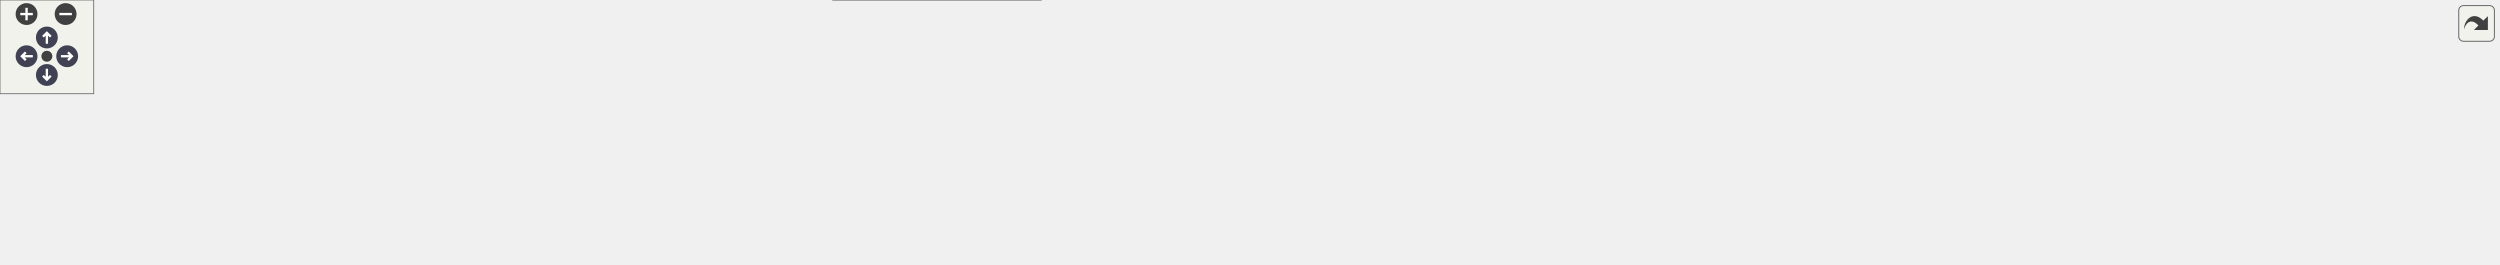
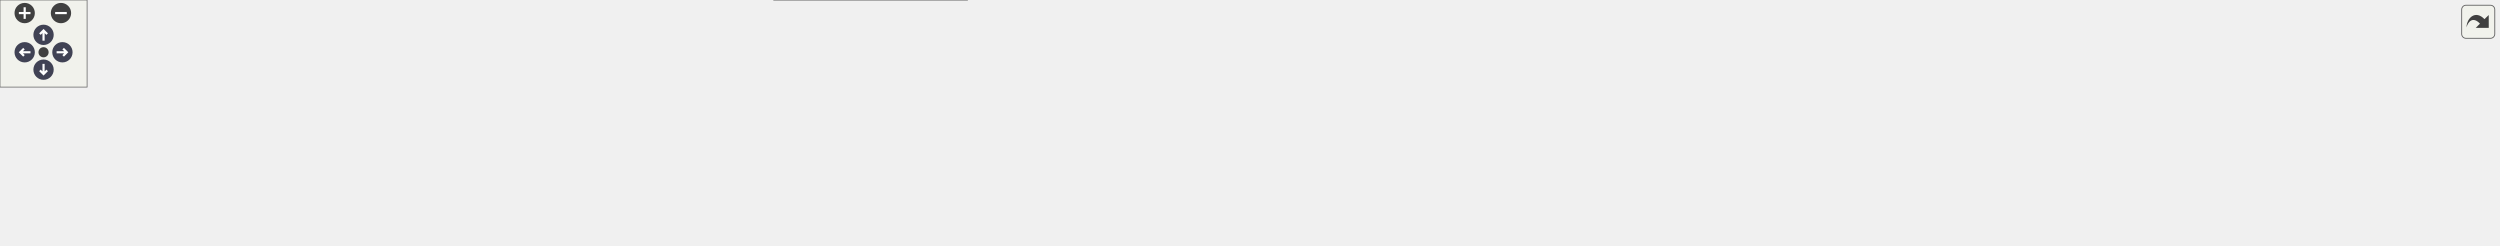
<svg xmlns="http://www.w3.org/2000/svg" xmlns:xlink="http://www.w3.org/1999/xlink" id="main" version="1.1" xml:space="preserve">
  <style type="text/css">
.node, .edge {opacity: 0.7;}
.node.selected, .edge.selected {opacity: 1;}
.edge:hover path { stroke: red; }
.edge:hover polygon { stroke: red; fill: red; }
</style>
  <defs>
    <circle id="rim" cx="0" cy="0" r="7" />
    <circle id="rim2" cx="0" cy="0" r="3.5" />
    <g id="zoomPlus">
      <use xlink:href="#rim" fill="#404040">
        <set attributeName="fill" to="#808080" begin="zoomplus.mouseover" end="zoomplus.mouseout" />
      </use>
      <path d="M-4,0h8M0,-4v8" fill="none" stroke="white" stroke-width="1.5" pointer-events="none" />
    </g>
    <g id="zoomMin">
      <use xlink:href="#rim" fill="#404040">
        <set attributeName="fill" to="#808080" begin="zoomminus.mouseover" end="zoomminus.mouseout" />
      </use>
      <path d="M-4,0h8" fill="none" stroke="white" stroke-width="1.5" pointer-events="none" />
    </g>
    <g id="arrowUp" transform="translate(30 24)">
      <use xlink:href="#rim" />
      <path pointer-events="none" fill="none" stroke="white" stroke-width="1.5" d="M0,-3.0v7 M-2.5,-0.5L0,-3.0L2.5,-0.5" />
    </g>
    <g id="arrowRight" transform="rotate(90) translate(36 -43)">
      <use xlink:href="#rim" />
      <path pointer-events="none" fill="none" stroke="white" stroke-width="1.5" d="M0,-3.0v7 M-2.5,-0.5L0,-3.0L2.5,-0.5" />
    </g>
    <g id="arrowDown" transform="rotate(180) translate(-30 -48)">
      <use xlink:href="#rim" />
      <path pointer-events="none" fill="none" stroke="white" stroke-width="1.5" d="M0,-3.0v7 M-2.5,-0.5L0,-3.0L2.5,-0.5" />
    </g>
    <g id="arrowLeft" transform="rotate(270) translate(-36 17)">
      <use xlink:href="#rim" />
      <path pointer-events="none" fill="none" stroke="white" stroke-width="1.5" d="M0,-3.0v7 M-2.5,-0.5L0,-3.0L2.5,-0.5" />
    </g>
    <g id="resetDef">
      <use xlink:href="#rim2" fill="#404040">
        <set attributeName="fill" to="#808080" begin="reset.mouseover" end="reset.mouseout" />
      </use>
    </g>
  </defs>
  <svg id="graph" class="graph">
    <g id="viewport">
      <g id="Node000001" class="node">
        <g id="a_Node000001">
          <a xlink:title="macro-based countof implementation">
-             <polygon fill="#999999" stroke="#666666" points="880.88,-108.25 766.62,-108.25 766.62,-77.75 880.88,-77.75 880.88,-108.25" />
-             <text text-anchor="start" x="774.62" y="-94.75" font-family="Helvetica,sans-Serif" font-size="10.00">firmware/common/utils</text>
-             <text text-anchor="middle" x="823.75" y="-83.5" font-family="Helvetica,sans-Serif" font-size="10.00">/countof.h</text>
+             <polygon fill="#999999" stroke="#666666" points="954.88,-108.25 840.62,-108.25 840.62,-77.75 954.88,-77.75 954.88,-108.25" />
+             <text text-anchor="start" x="848.62" y="-94.75" font-family="Helvetica,sans-Serif" font-size="10.00">firmware/common/utils</text>
+             <text text-anchor="middle" x="897.75" y="-83.5" font-family="Helvetica,sans-Serif" font-size="10.00">/countof.h</text>
          </a>
        </g>
      </g>
      <g id="Node000002" class="node">
        <g id="a_Node000002">
          <a xlink:href="adbms6380_8c.html" target="_top" xlink:title="Low level BMS driver specific to ADBMS6380 chip.">
            <polygon fill="white" stroke="#666666" points="113.5,-36.12 0,-36.12 0,-5.62 113.5,-5.62 113.5,-36.12" />
            <text text-anchor="start" x="8" y="-22.62" font-family="Helvetica,sans-Serif" font-size="10.00">firmware/source/a_box</text>
            <text text-anchor="middle" x="56.75" y="-11.38" font-family="Helvetica,sans-Serif" font-size="10.00">/adbms/adbms6380.c</text>
          </a>
        </g>
      </g>
      <g id="edge1_Node000001_Node000002" class="edge">
        <g id="a_edge1_Node000001_Node000002">
          <a xlink:title=" ">
-             <path fill="none" stroke="#63b8ff" d="M755.04,-92.08C628.76,-91.13 351.7,-83.89 122.75,-41.75 115.57,-40.43 108.07,-38.61 100.8,-36.6" />
-             <polygon fill="#63b8ff" stroke="#63b8ff" points="754.89,-95.58 764.91,-92.14 754.93,-88.58 754.89,-95.58" />
+             <path fill="none" stroke="#63b8ff" d="M828.89,-92.76C692.8,-93.12 380.28,-88.25 122.75,-41.75 115.45,-40.43 107.81,-38.59 100.43,-36.55" />
+             <polygon fill="#63b8ff" stroke="#63b8ff" points="828.83,-96.26 838.82,-92.72 828.8,-89.26 828.83,-96.26" />
          </a>
        </g>
      </g>
      <g id="Node000003" class="node">
        <g id="a_Node000003">
          <a xlink:href="a__box_2main_8c.html" target="_top" xlink:title="&quot;Abox&quot; node source code">
            <polygon fill="white" stroke="#666666" points="245.5,-36.12 132,-36.12 132,-5.62 245.5,-5.62 245.5,-36.12" />
            <text text-anchor="start" x="140" y="-22.62" font-family="Helvetica,sans-Serif" font-size="10.00">firmware/source/a_box</text>
            <text text-anchor="middle" x="188.75" y="-11.38" font-family="Helvetica,sans-Serif" font-size="10.00">/main.c</text>
          </a>
        </g>
      </g>
      <g id="edge2_Node000001_Node000003" class="edge">
        <g id="a_edge2_Node000001_Node000003">
          <a xlink:title=" ">
-             <path fill="none" stroke="#63b8ff" d="M754.94,-90.45C647.33,-87.01 433.03,-76.09 254.75,-41.75 247.7,-40.39 240.33,-38.58 233.17,-36.6" />
-             <polygon fill="#63b8ff" stroke="#63b8ff" points="754.66,-93.94 764.76,-90.75 754.88,-86.95 754.66,-93.94" />
+             <path fill="none" stroke="#63b8ff" d="M829.07,-91.45C710.77,-89.42 461.38,-80.47 254.75,-41.75 247.58,-40.41 240.07,-38.57 232.81,-36.56" />
+             <polygon fill="#63b8ff" stroke="#63b8ff" points="828.88,-94.94 838.93,-91.6 828.99,-87.94 828.88,-94.94" />
          </a>
        </g>
      </g>
      <g id="Node000004" class="node">
        <g id="a_Node000004">
          <a xlink:href="cannector_2main_8c.html" target="_top" xlink:title="&quot;CANnector&quot; node source code">
            <polygon fill="white" stroke="#666666" points="394.12,-36.12 263.38,-36.12 263.38,-5.62 394.12,-5.62 394.12,-36.12" />
            <text text-anchor="start" x="271.38" y="-22.62" font-family="Helvetica,sans-Serif" font-size="10.00">firmware/source/cannector</text>
            <text text-anchor="middle" x="328.75" y="-11.38" font-family="Helvetica,sans-Serif" font-size="10.00">/main.c</text>
          </a>
        </g>
      </g>
      <g id="edge3_Node000001_Node000004" class="edge">
        <g id="a_edge3_Node000001_Node000004">
          <a xlink:title=" ">
-             <path fill="none" stroke="#63b8ff" d="M754.74,-86.82C670.96,-79.84 525.62,-65.46 402.75,-41.75 395.17,-40.29 387.23,-38.47 379.48,-36.53" />
-             <polygon fill="#63b8ff" stroke="#63b8ff" points="754.38,-90.31 764.64,-87.64 754.96,-83.33 754.38,-90.31" />
+             <path fill="none" stroke="#63b8ff" d="M828.86,-88.52C732.78,-82.87 553.37,-69.44 402.75,-41.75 395.03,-40.33 386.94,-38.51 379.06,-36.55" />
+             <polygon fill="#63b8ff" stroke="#63b8ff" points="828.46,-92 838.65,-89.09 828.87,-85.02 828.46,-92" />
          </a>
        </g>
      </g>
      <g id="Node000005" class="node">
        <g id="a_Node000005">
          <a xlink:href="daq_2main_8c.html" target="_top" xlink:title="&quot;DAQ&quot; node source code">
            <polygon fill="white" stroke="#666666" points="515.62,-36.12 411.88,-36.12 411.88,-5.62 515.62,-5.62 515.62,-36.12" />
            <text text-anchor="start" x="419.88" y="-22.62" font-family="Helvetica,sans-Serif" font-size="10.00">firmware/source/daq</text>
            <text text-anchor="middle" x="463.75" y="-11.38" font-family="Helvetica,sans-Serif" font-size="10.00">/main.c</text>
          </a>
        </g>
      </g>
      <g id="edge4_Node000001_Node000005" class="edge">
        <g id="a_edge4_Node000001_Node000005">
          <a xlink:title=" ">
-             <path fill="none" stroke="#63b8ff" d="M755.2,-83.58C693.99,-75.33 602.16,-61.18 523.75,-41.75 517.79,-40.27 511.56,-38.49 505.47,-36.61" />
-             <polygon fill="#63b8ff" stroke="#63b8ff" points="754.39,-87 764.76,-84.85 755.31,-80.06 754.39,-87" />
+             <path fill="none" stroke="#63b8ff" d="M828.89,-86.62C753.32,-79.82 628.8,-65.98 523.75,-41.75 517.55,-40.32 511.08,-38.52 504.78,-36.58" />
+             <polygon fill="#63b8ff" stroke="#63b8ff" points="828.35,-90.09 838.62,-87.48 828.97,-83.11 828.35,-90.09" />
          </a>
        </g>
      </g>
      <g id="Node000006" class="node">
        <g id="a_Node000006">
          <a xlink:href="driver__interface_8c.html" target="_top" xlink:title="thread to manage driver-facing LCD, buttons, LEDs">
            <polygon fill="white" stroke="#666666" points="666.25,-41.75 533.25,-41.75 533.25,0 666.25,0 666.25,-41.75" />
            <text text-anchor="start" x="541.25" y="-28.25" font-family="Helvetica,sans-Serif" font-size="10.00">firmware/source/dashboard</text>
            <text text-anchor="start" x="541.25" y="-17" font-family="Helvetica,sans-Serif" font-size="10.00">/driver_interface/driver</text>
            <text text-anchor="middle" x="599.75" y="-5.75" font-family="Helvetica,sans-Serif" font-size="10.00">_interface.c</text>
          </a>
        </g>
      </g>
      <g id="edge5_Node000001_Node000006" class="edge">
        <g id="a_edge5_Node000001_Node000006">
          <a xlink:title=" ">
-             <path fill="none" stroke="#63b8ff" d="M766.13,-73.96C735.05,-64.23 696.59,-52.19 664.49,-42.14" />
-             <polygon fill="#63b8ff" stroke="#63b8ff" points="764.76,-77.2 775.35,-76.85 766.85,-70.52 764.76,-77.2" />
+             <path fill="none" stroke="#63b8ff" d="M829.13,-77.23C784.95,-67.55 726.34,-54.39 674.75,-41.75 672,-41.08 669.2,-40.38 666.37,-39.67" />
+             <polygon fill="#63b8ff" stroke="#63b8ff" points="828.33,-80.64 838.84,-79.35 829.82,-73.8 828.33,-80.64" />
          </a>
        </g>
      </g>
      <g id="Node000007" class="node">
        <g id="a_Node000007">
          <a xlink:href="dashboard_2main_8c.html" target="_top" xlink:title="&quot;Dashboard&quot; node source code">
            <polygon fill="white" stroke="#666666" points="817.25,-36.12 684.25,-36.12 684.25,-5.62 817.25,-5.62 817.25,-36.12" />
            <text text-anchor="start" x="692.25" y="-22.62" font-family="Helvetica,sans-Serif" font-size="10.00">firmware/source/dashboard</text>
            <text text-anchor="middle" x="750.75" y="-11.38" font-family="Helvetica,sans-Serif" font-size="10.00">/main.c</text>
          </a>
        </g>
      </g>
      <g id="edge6_Node000001_Node000007" class="edge">
        <g id="a_edge6_Node000001_Node000007">
          <a xlink:title=" ">
-             <path fill="none" stroke="#63b8ff" d="M800.43,-69.6C789.11,-58.73 775.84,-45.97 765.86,-36.39" />
-             <polygon fill="#63b8ff" stroke="#63b8ff" points="797.9,-72.02 807.53,-76.42 802.75,-66.97 797.9,-72.02" />
+             <path fill="none" stroke="#63b8ff" d="M856.77,-72.45C832.93,-61.08 803.37,-46.98 781.53,-36.56" />
+             <polygon fill="#63b8ff" stroke="#63b8ff" points="855.04,-75.5 865.57,-76.65 858.05,-69.18 855.04,-75.5" />
          </a>
        </g>
      </g>
      <g id="Node000008" class="node">
        <g id="a_Node000008">
          <a xlink:href="driveline_2main_8c.html" target="_top" xlink:title="&quot;Driveline&quot; node source code">
            <polygon fill="white" stroke="#666666" points="959.75,-36.12 835.75,-36.12 835.75,-5.62 959.75,-5.62 959.75,-36.12" />
            <text text-anchor="start" x="843.75" y="-22.62" font-family="Helvetica,sans-Serif" font-size="10.00">firmware/source/driveline</text>
            <text text-anchor="middle" x="897.75" y="-11.38" font-family="Helvetica,sans-Serif" font-size="10.00">/main.c</text>
          </a>
        </g>
      </g>
      <g id="edge7_Node000001_Node000008" class="edge">
        <g id="a_edge7_Node000001_Node000008">
          <a xlink:title=" ">
-             <path fill="none" stroke="#63b8ff" d="M847.38,-69.6C858.86,-58.73 872.32,-45.97 882.44,-36.39" />
-             <polygon fill="#63b8ff" stroke="#63b8ff" points="845.03,-67.01 840.18,-76.43 849.85,-72.09 845.03,-67.01" />
+             <path fill="none" stroke="#63b8ff" d="M897.75,-66.02C897.75,-56.01 897.75,-44.94 897.75,-36.39" />
+             <polygon fill="#63b8ff" stroke="#63b8ff" points="894.25,-65.96 897.75,-75.96 901.25,-65.96 894.25,-65.96" />
          </a>
        </g>
      </g>
      <g id="Node000009" class="node">
        <g id="a_Node000009">
          <a xlink:href="onboarding__26_8c.html" target="_top" xlink:title="Onboarding 26 starter file.">
            <polygon fill="white" stroke="#666666" points="1101.75,-36.12 977.75,-36.12 977.75,-5.62 1101.75,-5.62 1101.75,-36.12" />
            <text text-anchor="start" x="985.75" y="-22.62" font-family="Helvetica,sans-Serif" font-size="10.00">firmware/source/f4</text>
            <text text-anchor="middle" x="1039.75" y="-11.38" font-family="Helvetica,sans-Serif" font-size="10.00">_testing/onboarding_26.c</text>
          </a>
        </g>
      </g>
      <g id="edge8_Node000001_Node000009" class="edge">
        <g id="a_edge8_Node000001_Node000009">
          <a xlink:title=" ">
-             <path fill="none" stroke="#63b8ff" d="M879.77,-73.81C915.47,-62.22 961.13,-47.4 994.53,-36.56" />
-             <polygon fill="#63b8ff" stroke="#63b8ff" points="878.9,-70.42 870.47,-76.83 881.06,-77.07 878.9,-70.42" />
+             <path fill="none" stroke="#63b8ff" d="M937.65,-72.3C960.62,-60.95 989.01,-46.93 1010.02,-36.56" />
+             <polygon fill="#63b8ff" stroke="#63b8ff" points="936.29,-69.06 928.87,-76.63 939.39,-75.34 936.29,-69.06" />
          </a>
        </g>
      </g>
      <g id="Node000010" class="node">
        <g id="a_Node000010">
          <a xlink:href="blinky_8c.html" target="_top" xlink:title=" ">
            <polygon fill="white" stroke="#666666" points="1218,-36.12 1119.5,-36.12 1119.5,-5.62 1218,-5.62 1218,-36.12" />
            <text text-anchor="start" x="1127.5" y="-22.62" font-family="Helvetica,sans-Serif" font-size="10.00">firmware/source/g4</text>
            <text text-anchor="middle" x="1168.75" y="-11.38" font-family="Helvetica,sans-Serif" font-size="10.00">_testing/blinky.c</text>
          </a>
        </g>
      </g>
      <g id="edge9_Node000001_Node000010" class="edge">
        <g id="a_edge9_Node000001_Node000010">
          <a xlink:title=" ">
-             <path fill="none" stroke="#63b8ff" d="M892.55,-83.05C951.09,-74.7 1037.15,-60.68 1110.75,-41.75 1116.52,-40.27 1122.55,-38.48 1128.43,-36.59" />
-             <polygon fill="#63b8ff" stroke="#63b8ff" points="892.13,-79.57 882.72,-84.43 893.11,-86.5 892.13,-79.57" />
+             <path fill="none" stroke="#63b8ff" d="M966.31,-77.63C1008.28,-68.38 1062.93,-55.55 1110.75,-41.75 1116.17,-40.19 1121.83,-38.42 1127.4,-36.6" />
+             <polygon fill="#63b8ff" stroke="#63b8ff" points="965.6,-74.2 956.58,-79.75 967.1,-81.04 965.6,-74.2" />
          </a>
        </g>
      </g>
      <g id="Node000011" class="node">
        <g id="a_Node000011">
          <a xlink:href="main__module_2main_8c.html" target="_top" xlink:title="&quot;Main Module&quot; node source code">
            <polygon fill="white" stroke="#666666" points="1345.25,-36.12 1236.25,-36.12 1236.25,-5.62 1345.25,-5.62 1345.25,-36.12" />
            <text text-anchor="start" x="1244.25" y="-22.62" font-family="Helvetica,sans-Serif" font-size="10.00">firmware/source/main</text>
            <text text-anchor="middle" x="1290.75" y="-11.38" font-family="Helvetica,sans-Serif" font-size="10.00">_module/main.c</text>
          </a>
        </g>
      </g>
      <g id="edge10_Node000001_Node000011" class="edge">
        <g id="a_edge10_Node000001_Node000011">
          <a xlink:title=" ">
-             <path fill="none" stroke="#63b8ff" d="M892.35,-87.17C973.05,-80.63 1110.74,-66.79 1226.75,-41.75 1233.35,-40.33 1240.24,-38.53 1246.95,-36.6" />
-             <polygon fill="#63b8ff" stroke="#63b8ff" points="892.55,-83.64 882.86,-87.92 893.1,-90.62 892.55,-83.64" />
+             <path fill="none" stroke="#63b8ff" d="M966.53,-84.53C1033.49,-76.55 1137.86,-62.22 1226.75,-41.75 1233.21,-40.26 1239.97,-38.45 1246.57,-36.54" />
+             <polygon fill="#63b8ff" stroke="#63b8ff" points="966.33,-81.03 956.8,-85.68 967.14,-87.99 966.33,-81.03" />
          </a>
        </g>
      </g>
      <g id="Node000012" class="node">
        <g id="a_Node000012">
          <a xlink:href="pdu_2main_8c.html" target="_top" xlink:title="&quot;PDU&quot; node source code">
            <polygon fill="white" stroke="#666666" points="1466.62,-36.12 1362.88,-36.12 1362.88,-5.62 1466.62,-5.62 1466.62,-36.12" />
            <text text-anchor="start" x="1370.88" y="-22.62" font-family="Helvetica,sans-Serif" font-size="10.00">firmware/source/pdu</text>
            <text text-anchor="middle" x="1414.75" y="-11.38" font-family="Helvetica,sans-Serif" font-size="10.00">/main.c</text>
          </a>
        </g>
      </g>
      <g id="edge11_Node000001_Node000012" class="edge">
        <g id="a_edge11_Node000001_Node000012">
          <a xlink:title=" ">
-             <path fill="none" stroke="#63b8ff" d="M892.72,-90.42C994.72,-86.98 1191.36,-76.08 1354.75,-41.75 1361.19,-40.4 1367.91,-38.59 1374.42,-36.61" />
-             <polygon fill="#63b8ff" stroke="#63b8ff" points="892.75,-86.92 882.87,-90.74 892.98,-93.92 892.75,-86.92" />
+             <path fill="none" stroke="#63b8ff" d="M966.8,-88.93C1056.92,-83.9 1219.15,-71.32 1354.75,-41.75 1361.08,-40.37 1367.67,-38.57 1374.08,-36.62" />
+             <polygon fill="#63b8ff" stroke="#63b8ff" points="966.68,-85.43 956.88,-89.47 967.06,-92.42 966.68,-85.43" />
          </a>
        </g>
      </g>
      <g id="Node000013" class="node">
        <g id="a_Node000013">
-           <a xlink:href="torque__vector_2main_8c.html" target="_top" xlink:title="&quot;Torque Vector&quot; node source code">
-             <polygon fill="white" stroke="#666666" points="1599.25,-36.12 1484.25,-36.12 1484.25,-5.62 1599.25,-5.62 1599.25,-36.12" />
-             <text text-anchor="start" x="1492.25" y="-22.62" font-family="Helvetica,sans-Serif" font-size="10.00">firmware/source/torque</text>
-             <text text-anchor="middle" x="1541.75" y="-11.38" font-family="Helvetica,sans-Serif" font-size="10.00">_vector/main.c</text>
+           <a xlink:href="switch_8c.html" target="_top" xlink:title="switch mappings and control code">
+             <polygon fill="white" stroke="#666666" points="1588.62,-36.12 1484.88,-36.12 1484.88,-5.62 1588.62,-5.62 1588.62,-36.12" />
+             <text text-anchor="start" x="1492.88" y="-22.62" font-family="Helvetica,sans-Serif" font-size="10.00">firmware/source/pdu</text>
+             <text text-anchor="middle" x="1536.75" y="-11.38" font-family="Helvetica,sans-Serif" font-size="10.00">/power/switch.c</text>
          </a>
        </g>
      </g>
      <g id="edge12_Node000001_Node000013" class="edge">
        <g id="a_edge12_Node000001_Node000013">
          <a xlink:title=" ">
-             <path fill="none" stroke="#63b8ff" d="M892.47,-91.55C1012.04,-89.7 1265.69,-81 1475.75,-41.75 1482.93,-40.41 1490.43,-38.58 1497.7,-36.57" />
-             <polygon fill="#63b8ff" stroke="#63b8ff" points="892.44,-88.05 882.49,-91.69 892.54,-95.05 892.44,-88.05" />
+             <path fill="none" stroke="#63b8ff" d="M966.45,-91.08C1075.47,-88.49 1294.33,-78.68 1475.75,-41.75 1482.41,-40.39 1489.36,-38.56 1496.08,-36.54" />
+             <polygon fill="#63b8ff" stroke="#63b8ff" points="966.41,-87.58 956.49,-91.3 966.56,-94.58 966.41,-87.58" />
+           </a>
+         </g>
+       </g>
+       <g id="Node000014" class="node">
+         <g id="a_Node000014">
+           <a xlink:href="torque__vector_2main_8c.html" target="_top" xlink:title="&quot;Torque Vector&quot; node source code">
+             <polygon fill="white" stroke="#666666" points="1721.25,-36.12 1606.25,-36.12 1606.25,-5.62 1721.25,-5.62 1721.25,-36.12" />
+             <text text-anchor="start" x="1614.25" y="-22.62" font-family="Helvetica,sans-Serif" font-size="10.00">firmware/source/torque</text>
+             <text text-anchor="middle" x="1663.75" y="-11.38" font-family="Helvetica,sans-Serif" font-size="10.00">_vector/main.c</text>
+           </a>
+         </g>
+       </g>
+       <g id="edge13_Node000001_Node000014" class="edge">
+         <g id="a_edge13_Node000001_Node000014">
+           <a xlink:title=" ">
+             <path fill="none" stroke="#63b8ff" d="M966.36,-92.07C1092.47,-91.11 1369.13,-83.84 1597.75,-41.75 1604.93,-40.43 1612.43,-38.61 1619.7,-36.6" />
+             <polygon fill="#63b8ff" stroke="#63b8ff" points="966.49,-88.57 956.51,-92.14 966.53,-95.57 966.49,-88.57" />
          </a>
        </g>
      </g>
    </g>
  </svg>
  <g id="navigator" transform="translate(0 0)" fill="#404254">
    <rect fill="#f2f5e9" fill-opacity="0.5" stroke="#606060" stroke-width=".5" x="0" y="0" width="60" height="60" />
    <use id="zoomplus" xlink:href="#zoomPlus" x="17" y="9" />
    <use id="zoomminus" xlink:href="#zoomMin" x="42" y="9" />
    <use id="reset" xlink:href="#resetDef" x="30" y="36" />
    <use id="arrowup" xlink:href="#arrowUp" x="0" y="0" />
    <use id="arrowright" xlink:href="#arrowRight" x="0" y="0" />
    <use id="arrowdown" xlink:href="#arrowDown" x="0" y="0" />
    <use id="arrowleft" xlink:href="#arrowLeft" x="0" y="0" />
  </g>
  <svg viewBox="0 0 15 15" width="100%" height="30px" preserveAspectRatio="xMaxYMin meet">
    <g id="arrow_out" transform="scale(0.3 0.3)">
      <a xlink:href="countof_8h__dep__incl_org.svg" target="_base">
        <rect id="button" ry="5" rx="5" y="6" x="6" height="38" width="38" fill="#f2f5e9" fill-opacity="0.5" stroke="#606060" stroke-width="1.0" />
        <path id="arrow" d="M 11.5,31.437 C 11.94,20.098 22.043,11.323 32.159,21.979 L 37.069,17.246 C 37.069,17.246 37.088,32 37.088,32 L 22.16,31.978 C 22.16,31.978 26.998,27.14 26.998,27.14 C 18.529,18.264 13.292,25.23 11.5,31.437 z" style="fill:#404040;" />
      </a>
    </g>
  </svg>
  <style type="text/css">

[data-mouse-over-selected='false'] { opacity: 0.7; }
[data-mouse-over-selected='true']  { opacity: 1.0; }

</style>
</svg>
